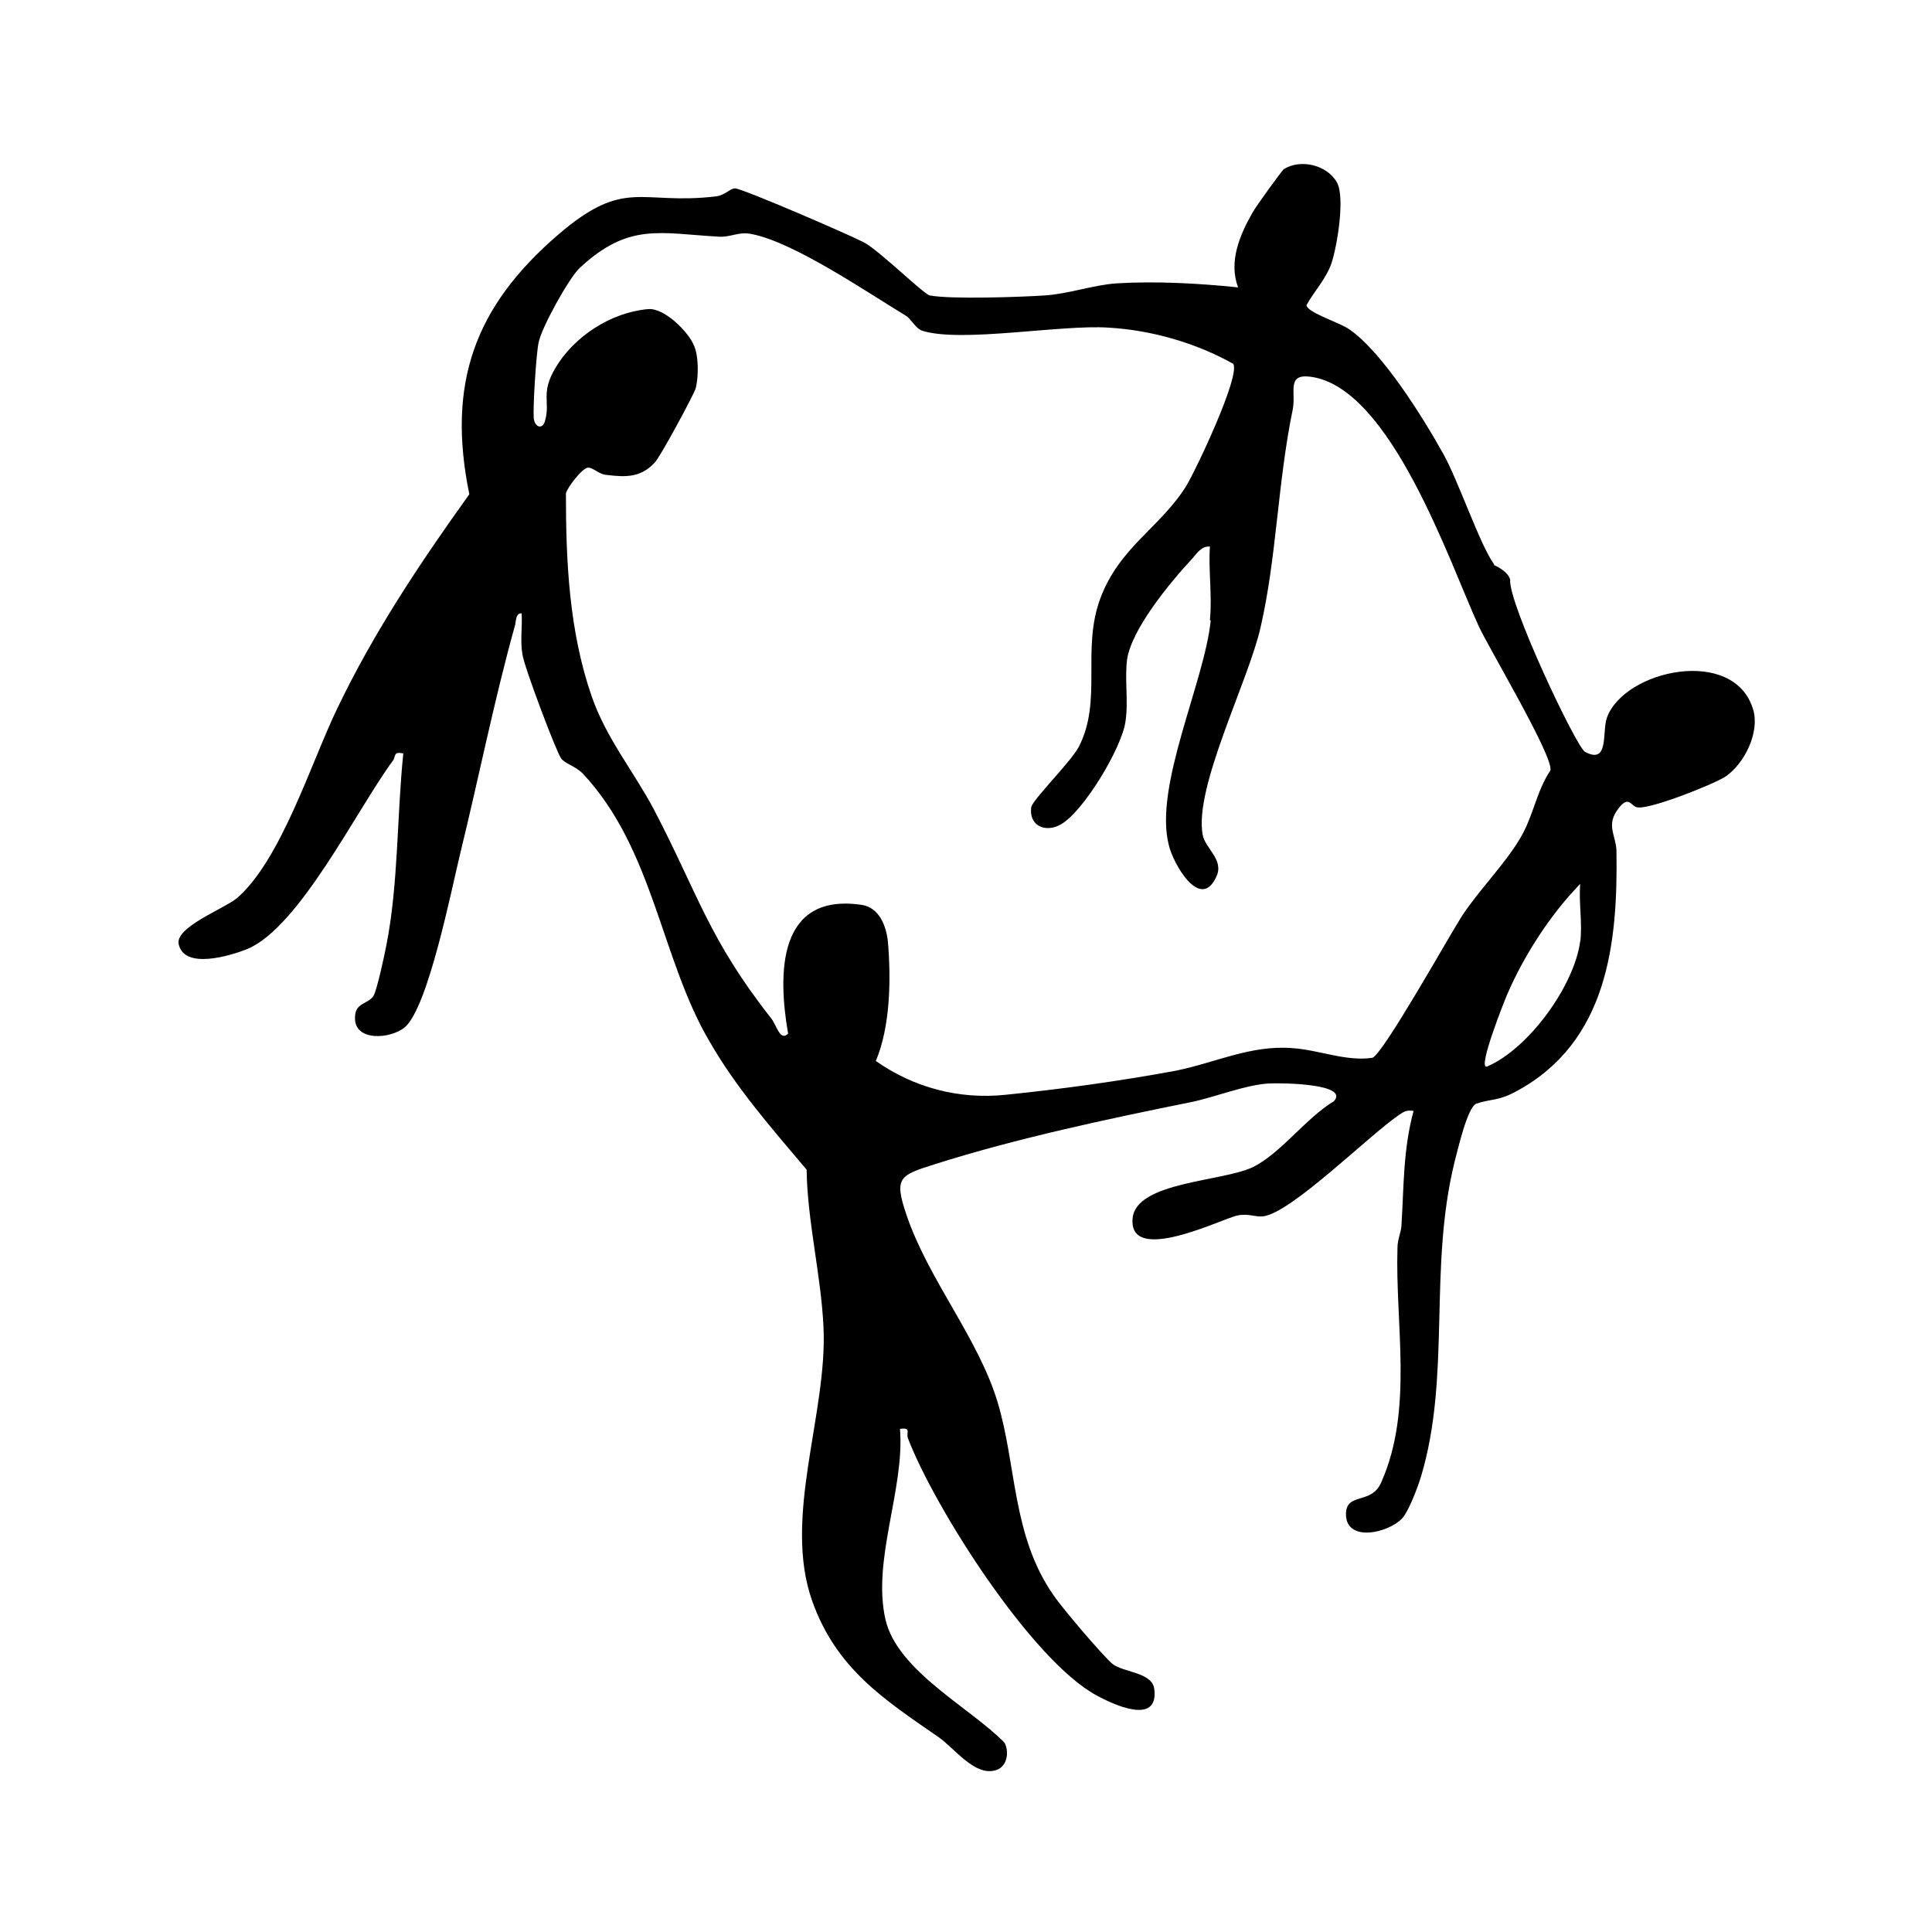
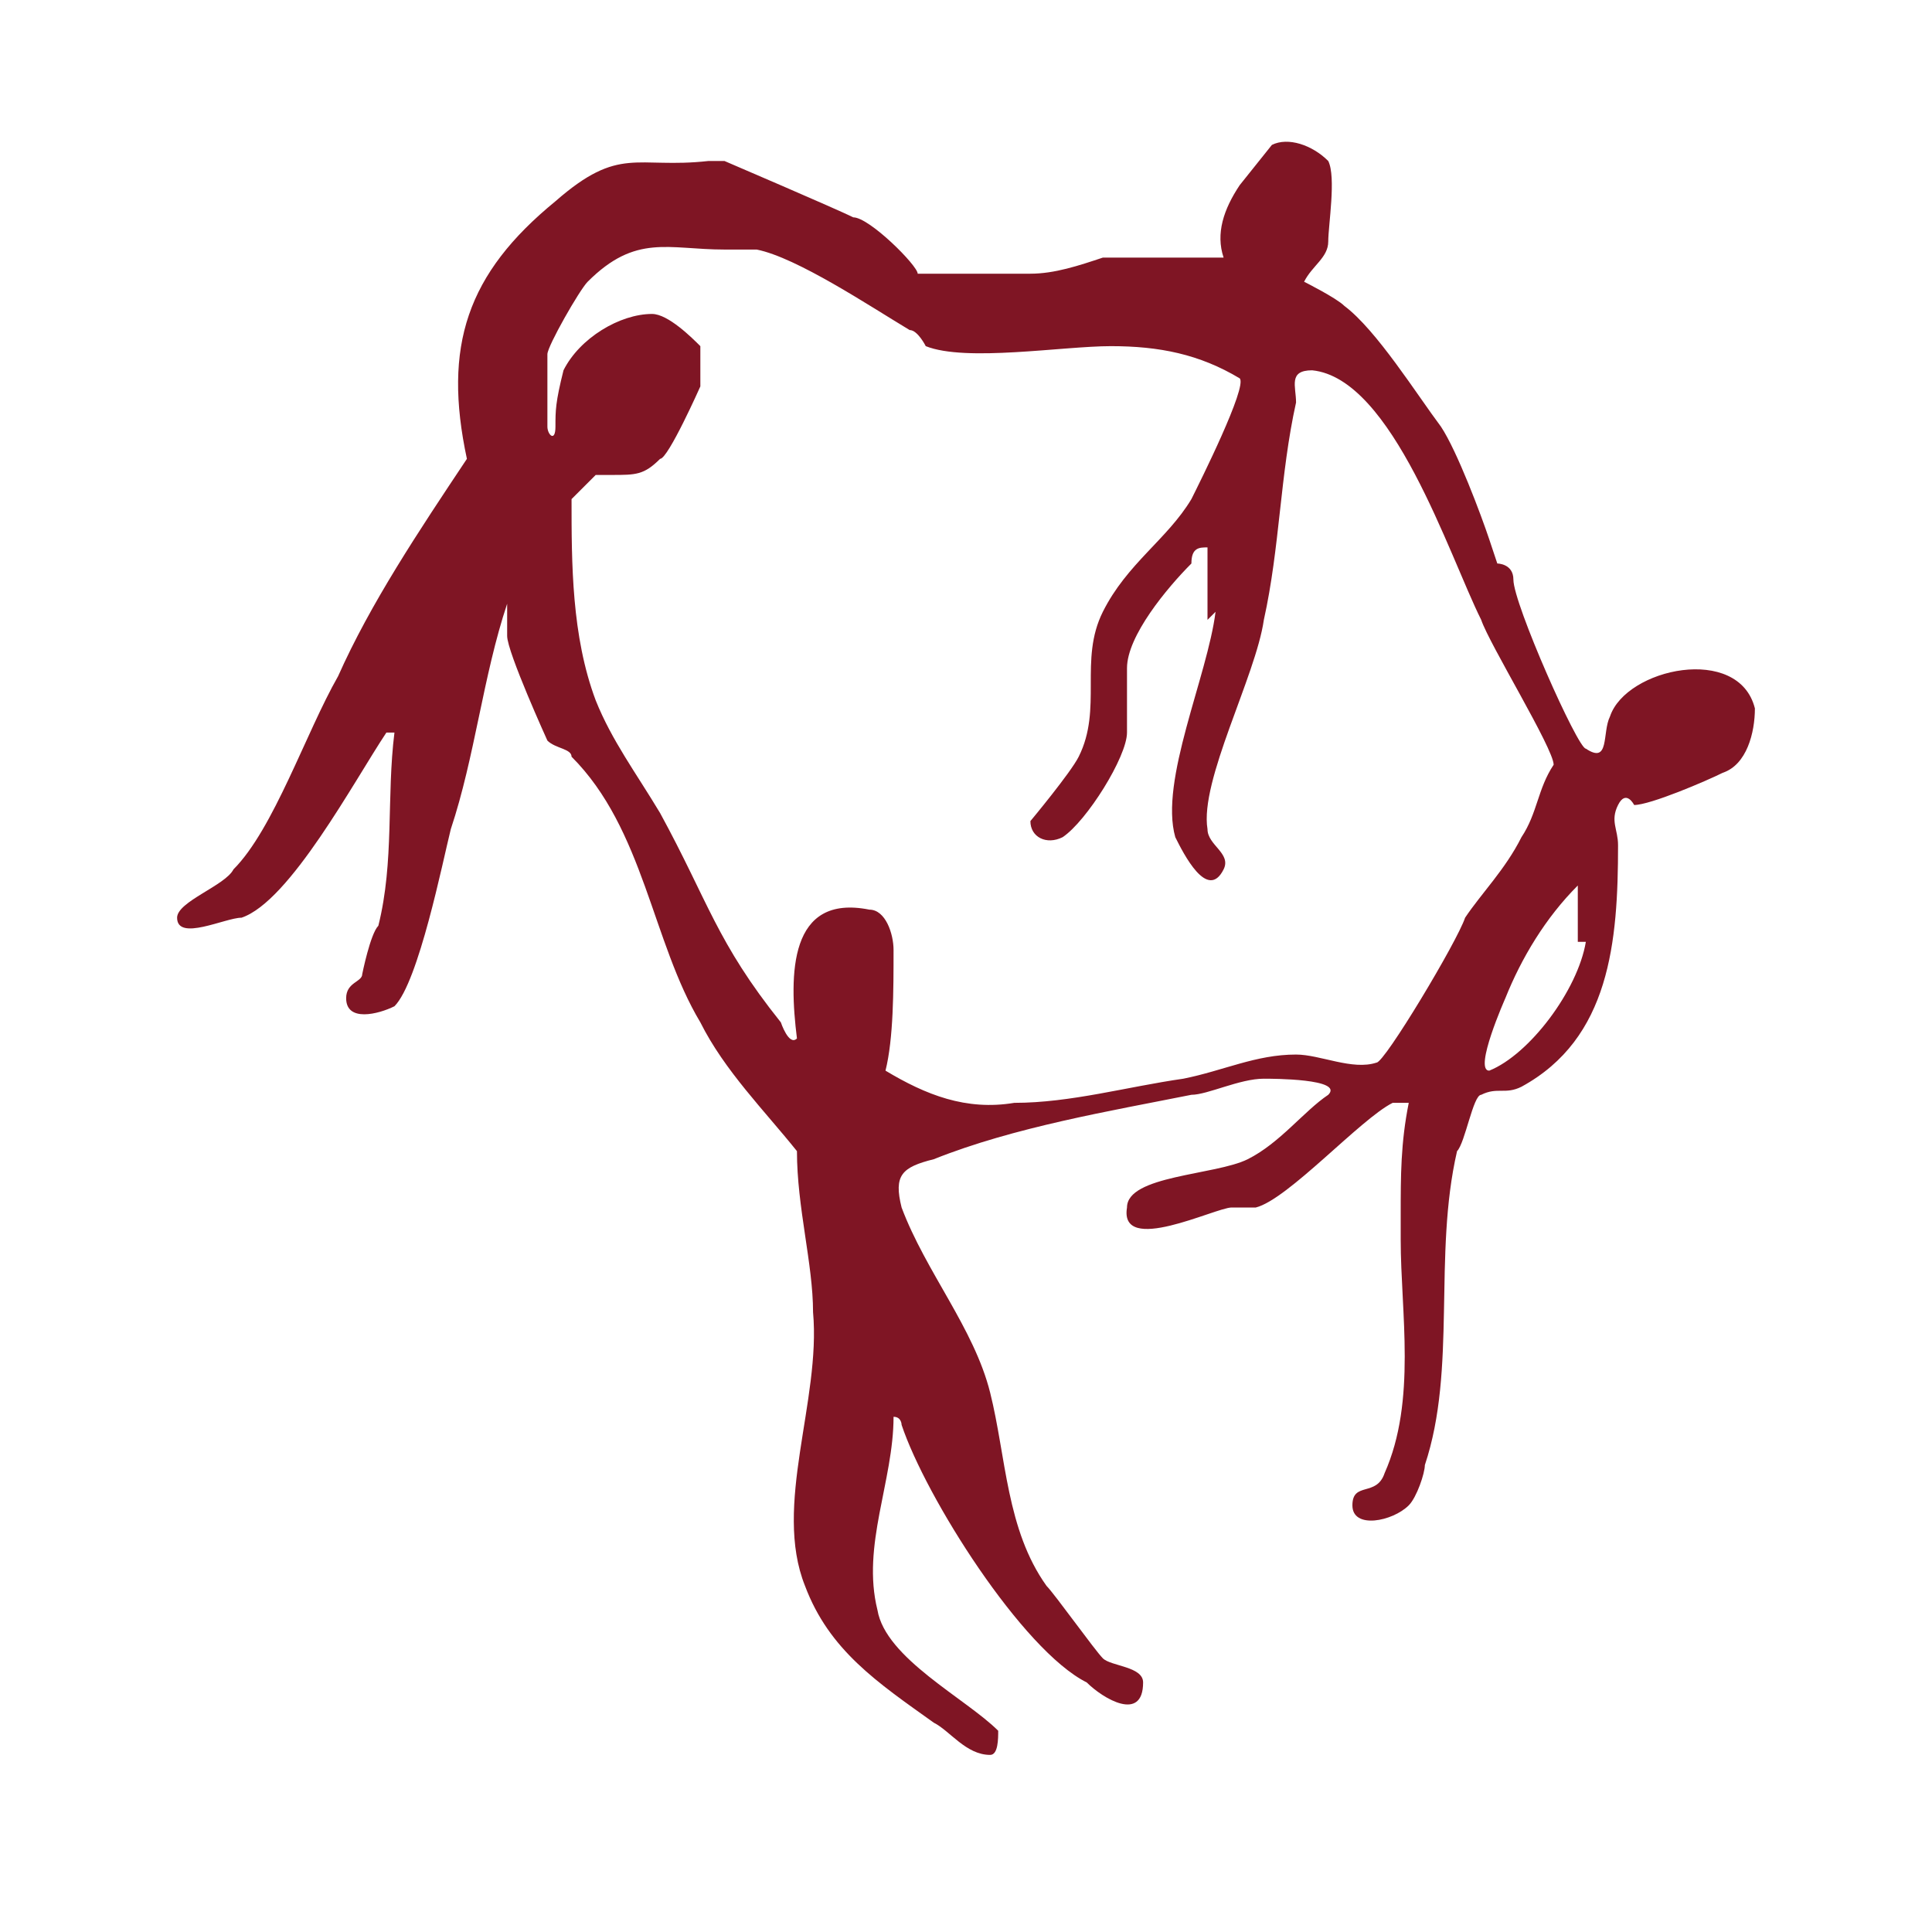
- <svg xmlns="http://www.w3.org/2000/svg" id="Layer_1" viewBox="0 0 24 24">
+ <svg xmlns="http://www.w3.org/2000/svg" id="Layer_1" version="1.1" viewBox="0 0 24 24">
+   <defs>
+     <style>
+       .st0 {
+         fill: #7f1524;
+       }
+     </style>
+   </defs>
  <g id="t4qAJ6">
-     <path d="M18.56,7.02s.17.07.2.18c-.03.28.82,2.08.93,2.14.3.16.21-.24.27-.42.21-.6,1.59-.9,1.82-.1.08.28-.11.67-.35.83-.16.1-.92.4-1.08.38-.09,0-.11-.17-.25.02-.15.2-.03.32-.02.51.02,1.16-.11,2.39-1.25,3-.22.12-.32.09-.49.15-.11.04-.23.57-.27.72-.33,1.34-.04,2.66-.42,3.92-.04.13-.15.42-.23.51-.18.19-.7.3-.7-.05,0-.28.32-.11.44-.4.4-.9.17-1.96.2-2.91,0-.11.05-.2.05-.29.03-.48.02-.93.15-1.41-.08-.01-.11,0-.18.05-.36.24-1.34,1.22-1.69,1.26-.1.01-.19-.04-.32-.01-.17.03-1.36.63-1.3.03.05-.45,1.11-.45,1.49-.63.35-.17.66-.61,1.01-.82.2-.22-.66-.23-.82-.22-.29.02-.66.17-.95.23-1.04.21-2.17.45-3.18.77-.44.14-.52.16-.36.63.27.8.89,1.53,1.13,2.32s.18,1.67.7,2.41c.1.15.61.75.73.85.14.11.5.1.52.32.05.45-.52.18-.72.07-.81-.44-2.01-2.33-2.34-3.19-.03-.07.05-.14-.1-.12.06.75-.35,1.63-.18,2.37.15.64,1.05,1.09,1.48,1.53.06.12.03.3-.11.34-.26.08-.51-.27-.71-.41-.68-.47-1.27-.85-1.57-1.69-.37-1.04.19-2.33.14-3.4-.03-.65-.2-1.31-.21-1.96-.43-.51-.88-1.02-1.21-1.6-.6-1.02-.69-2.38-1.57-3.32-.1-.1-.22-.12-.27-.19-.06-.08-.46-1.14-.48-1.29-.03-.17,0-.34-.01-.51-.07-.01-.07.09-.08.14-.26.93-.45,1.89-.68,2.83-.11.45-.4,1.92-.69,2.17-.18.15-.63.18-.62-.12,0-.19.16-.16.23-.27.04-.06.14-.52.16-.63.15-.76.13-1.61.21-2.38-.13-.03-.09.04-.13.09-.45.61-1.16,2.07-1.81,2.34-.2.08-.78.26-.85-.06-.05-.21.56-.44.72-.57.55-.47.93-1.7,1.25-2.36.45-.94,1.03-1.81,1.64-2.66-.28-1.37.06-2.33,1.11-3.23.83-.71,1.01-.36,1.95-.47.11-.01.18-.1.24-.1.09,0,1.43.58,1.6.67.18.09.75.65.82.66.26.05,1.13.02,1.43,0s.6-.13.89-.15c.48-.03,1.03,0,1.51.05-.12-.32.02-.65.18-.93.03-.06.37-.53.39-.54.21-.13.54-.05.66.17.1.19,0,.79-.07,1-.07.2-.21.34-.31.52,0,.09.42.22.53.3.41.28.92,1.1,1.17,1.55.19.34.45,1.12.63,1.37ZM15.03,7.7c.03-.29-.02-.62,0-.91-.1-.01-.16.08-.22.15-.27.29-.76.88-.81,1.26-.03.25.02.52-.02.77-.05.33-.52,1.11-.8,1.27-.19.11-.4.02-.37-.21.01-.09.48-.55.59-.75.3-.58.03-1.21.27-1.85s.75-.88,1.07-1.4c.12-.2.67-1.36.58-1.51-.46-.26-1.02-.42-1.55-.45-.59-.04-1.82.19-2.31.04-.09-.03-.14-.15-.21-.19-.48-.29-1.37-.9-1.9-1.01-.17-.04-.27.04-.42.03-.73-.04-1.12-.18-1.73.39-.13.12-.48.75-.51.93-.03.14-.07.79-.06.93.01.12.11.15.14.04.07-.24-.06-.34.13-.66.23-.39.69-.69,1.15-.73.2-.02.5.28.57.45.06.13.06.4.02.54-.02.07-.45.87-.51.92-.17.18-.35.18-.59.15-.09,0-.18-.1-.24-.09-.07.01-.25.24-.27.32,0,.85.04,1.71.32,2.52.18.52.52.93.77,1.4.55,1.05.68,1.61,1.46,2.6.07.09.11.29.21.19-.13-.75-.13-1.75.91-1.6.22.03.31.26.33.46.04.47.03,1.05-.15,1.48.47.33,1.03.48,1.61.42.69-.07,1.42-.17,2.12-.3.49-.1.93-.32,1.44-.28.33.02.67.17,1,.12.14-.06.95-1.51,1.11-1.76.21-.32.53-.64.72-.96.17-.28.2-.58.38-.85.04-.17-.76-1.51-.89-1.79-.36-.78-1.09-2.97-2.09-3.1-.3-.04-.18.19-.22.4-.19.92-.2,1.84-.4,2.71-.15.67-.83,1.99-.72,2.58.03.17.27.31.17.52-.2.44-.54-.17-.59-.39-.19-.73.44-2.02.52-2.79ZM19.63,11.7c.03-.22-.02-.49,0-.72-.37.38-.7.89-.91,1.38-.03.07-.37.92-.25.89.52-.22,1.09-1.01,1.16-1.56Z" />
+     <path class="st0" d="M18.6,7s.2,0,.2.2c0,.3.8,2.1.9,2.1.3.2.2-.2.3-.4.2-.6,1.6-.9,1.8-.1,0,.3-.1.7-.4.8-.2.1-.9.4-1.1.4,0,0-.1-.2-.2,0-.1.2,0,.3,0,.5,0,1.2-.1,2.4-1.2,3-.2.1-.3,0-.5.1-.1,0-.2.6-.3.7-.3,1.3,0,2.7-.4,3.9,0,.1-.1.4-.2.5-.2.2-.7.3-.7,0s.3-.1.4-.4c.4-.9.2-2,.2-2.9,0-.1,0-.2,0-.3,0-.5,0-.9.1-1.4,0,0-.1,0-.2,0-.4.2-1.3,1.2-1.7,1.3-.1,0-.2,0-.3,0-.2,0-1.4.6-1.3,0,0-.4,1.1-.4,1.5-.6.4-.2.7-.6,1-.8.2-.2-.7-.2-.8-.2-.3,0-.7.2-.9.2-1,.2-2.2.4-3.2.8-.4.1-.5.2-.4.6.3.8.9,1.5,1.1,2.3s.2,1.7.7,2.4c.1.1.6.8.7.9.1.1.5.1.5.3,0,.5-.5.2-.7,0-.8-.4-2-2.3-2.3-3.2,0,0,0-.1-.1-.1,0,.8-.4,1.6-.2,2.4.1.6,1.1,1.1,1.5,1.5,0,.1,0,.3-.1.3-.3,0-.5-.3-.7-.4-.7-.5-1.3-.9-1.6-1.7-.4-1,.2-2.3.1-3.4,0-.6-.2-1.3-.2-2-.4-.5-.9-1-1.2-1.6-.6-1-.7-2.4-1.6-3.3,0-.1-.2-.1-.3-.2,0,0-.5-1.1-.5-1.3,0-.2,0-.3,0-.5,0,0,0,0,0,.1-.3.9-.4,1.9-.7,2.8-.1.4-.4,1.9-.7,2.2-.2.1-.6.2-.6-.1,0-.2.2-.2.2-.3,0,0,.1-.5.2-.6.2-.8.1-1.6.2-2.4-.1,0,0,0-.1,0-.4.6-1.2,2.1-1.8,2.3-.2,0-.8.3-.8,0,0-.2.6-.4.7-.6.5-.5.9-1.7,1.3-2.4.4-.9,1-1.8,1.6-2.7-.3-1.4,0-2.3,1.1-3.2.8-.7,1-.4,1.9-.5.1,0,.2,0,.2,0,0,0,1.4.6,1.6.7.2,0,.8.6.8.7.3,0,1.1,0,1.4,0s.6-.1.9-.2c.5,0,1,0,1.5,0-.1-.3,0-.6.2-.9,0,0,.4-.5.4-.5.2-.1.5,0,.7.2.1.2,0,.8,0,1,0,.2-.2.3-.3.5,0,0,.4.2.5.3.4.3.9,1.1,1.2,1.5.2.3.5,1.1.6,1.4h0ZM15,7.7c0-.3,0-.6,0-.9-.1,0-.2,0-.2.2-.3.3-.8.9-.8,1.3,0,.2,0,.5,0,.8,0,.3-.5,1.1-.8,1.3-.2.1-.4,0-.4-.2,0,0,.5-.6.6-.8.3-.6,0-1.2.3-1.8s.8-.9,1.1-1.4c.1-.2.7-1.4.6-1.5-.5-.3-1-.4-1.6-.4-.6,0-1.8.2-2.3,0,0,0-.1-.2-.2-.2-.5-.3-1.4-.9-1.9-1-.2,0-.3,0-.4,0-.7,0-1.1-.2-1.7.4-.1.1-.5.8-.5.9,0,.1,0,.8,0,.9,0,.1.1.2.1,0,0-.2,0-.3.1-.7.2-.4.7-.7,1.1-.7.2,0,.5.3.6.4,0,.1,0,.4,0,.5,0,0-.4.9-.5.9-.2.2-.3.2-.6.2,0,0-.2,0-.2,0,0,0-.2.2-.3.3,0,.8,0,1.7.3,2.5.2.5.5.9.8,1.4.6,1.1.7,1.6,1.5,2.6,0,0,.1.3.2.2-.1-.8-.1-1.8.9-1.6.2,0,.3.3.3.5,0,.5,0,1.1-.1,1.5.5.3,1,.5,1.6.4.7,0,1.4-.2,2.1-.3.5-.1.9-.3,1.4-.3.3,0,.7.2,1,.1.1,0,1-1.5,1.1-1.8.2-.3.5-.6.7-1,.2-.3.2-.6.4-.9,0-.2-.8-1.5-.9-1.8-.4-.8-1.1-3-2.1-3.1-.3,0-.2.2-.2.4-.2.9-.2,1.8-.4,2.7-.1.7-.8,2-.7,2.6,0,.2.3.3.2.5-.2.4-.5-.2-.6-.4-.2-.7.4-2,.5-2.8h0ZM19.6,11.7c0-.2,0-.5,0-.7-.4.4-.7.9-.9,1.4,0,0-.4.9-.2.9.5-.2,1.1-1,1.2-1.6h0Z" />
  </g>
</svg>
